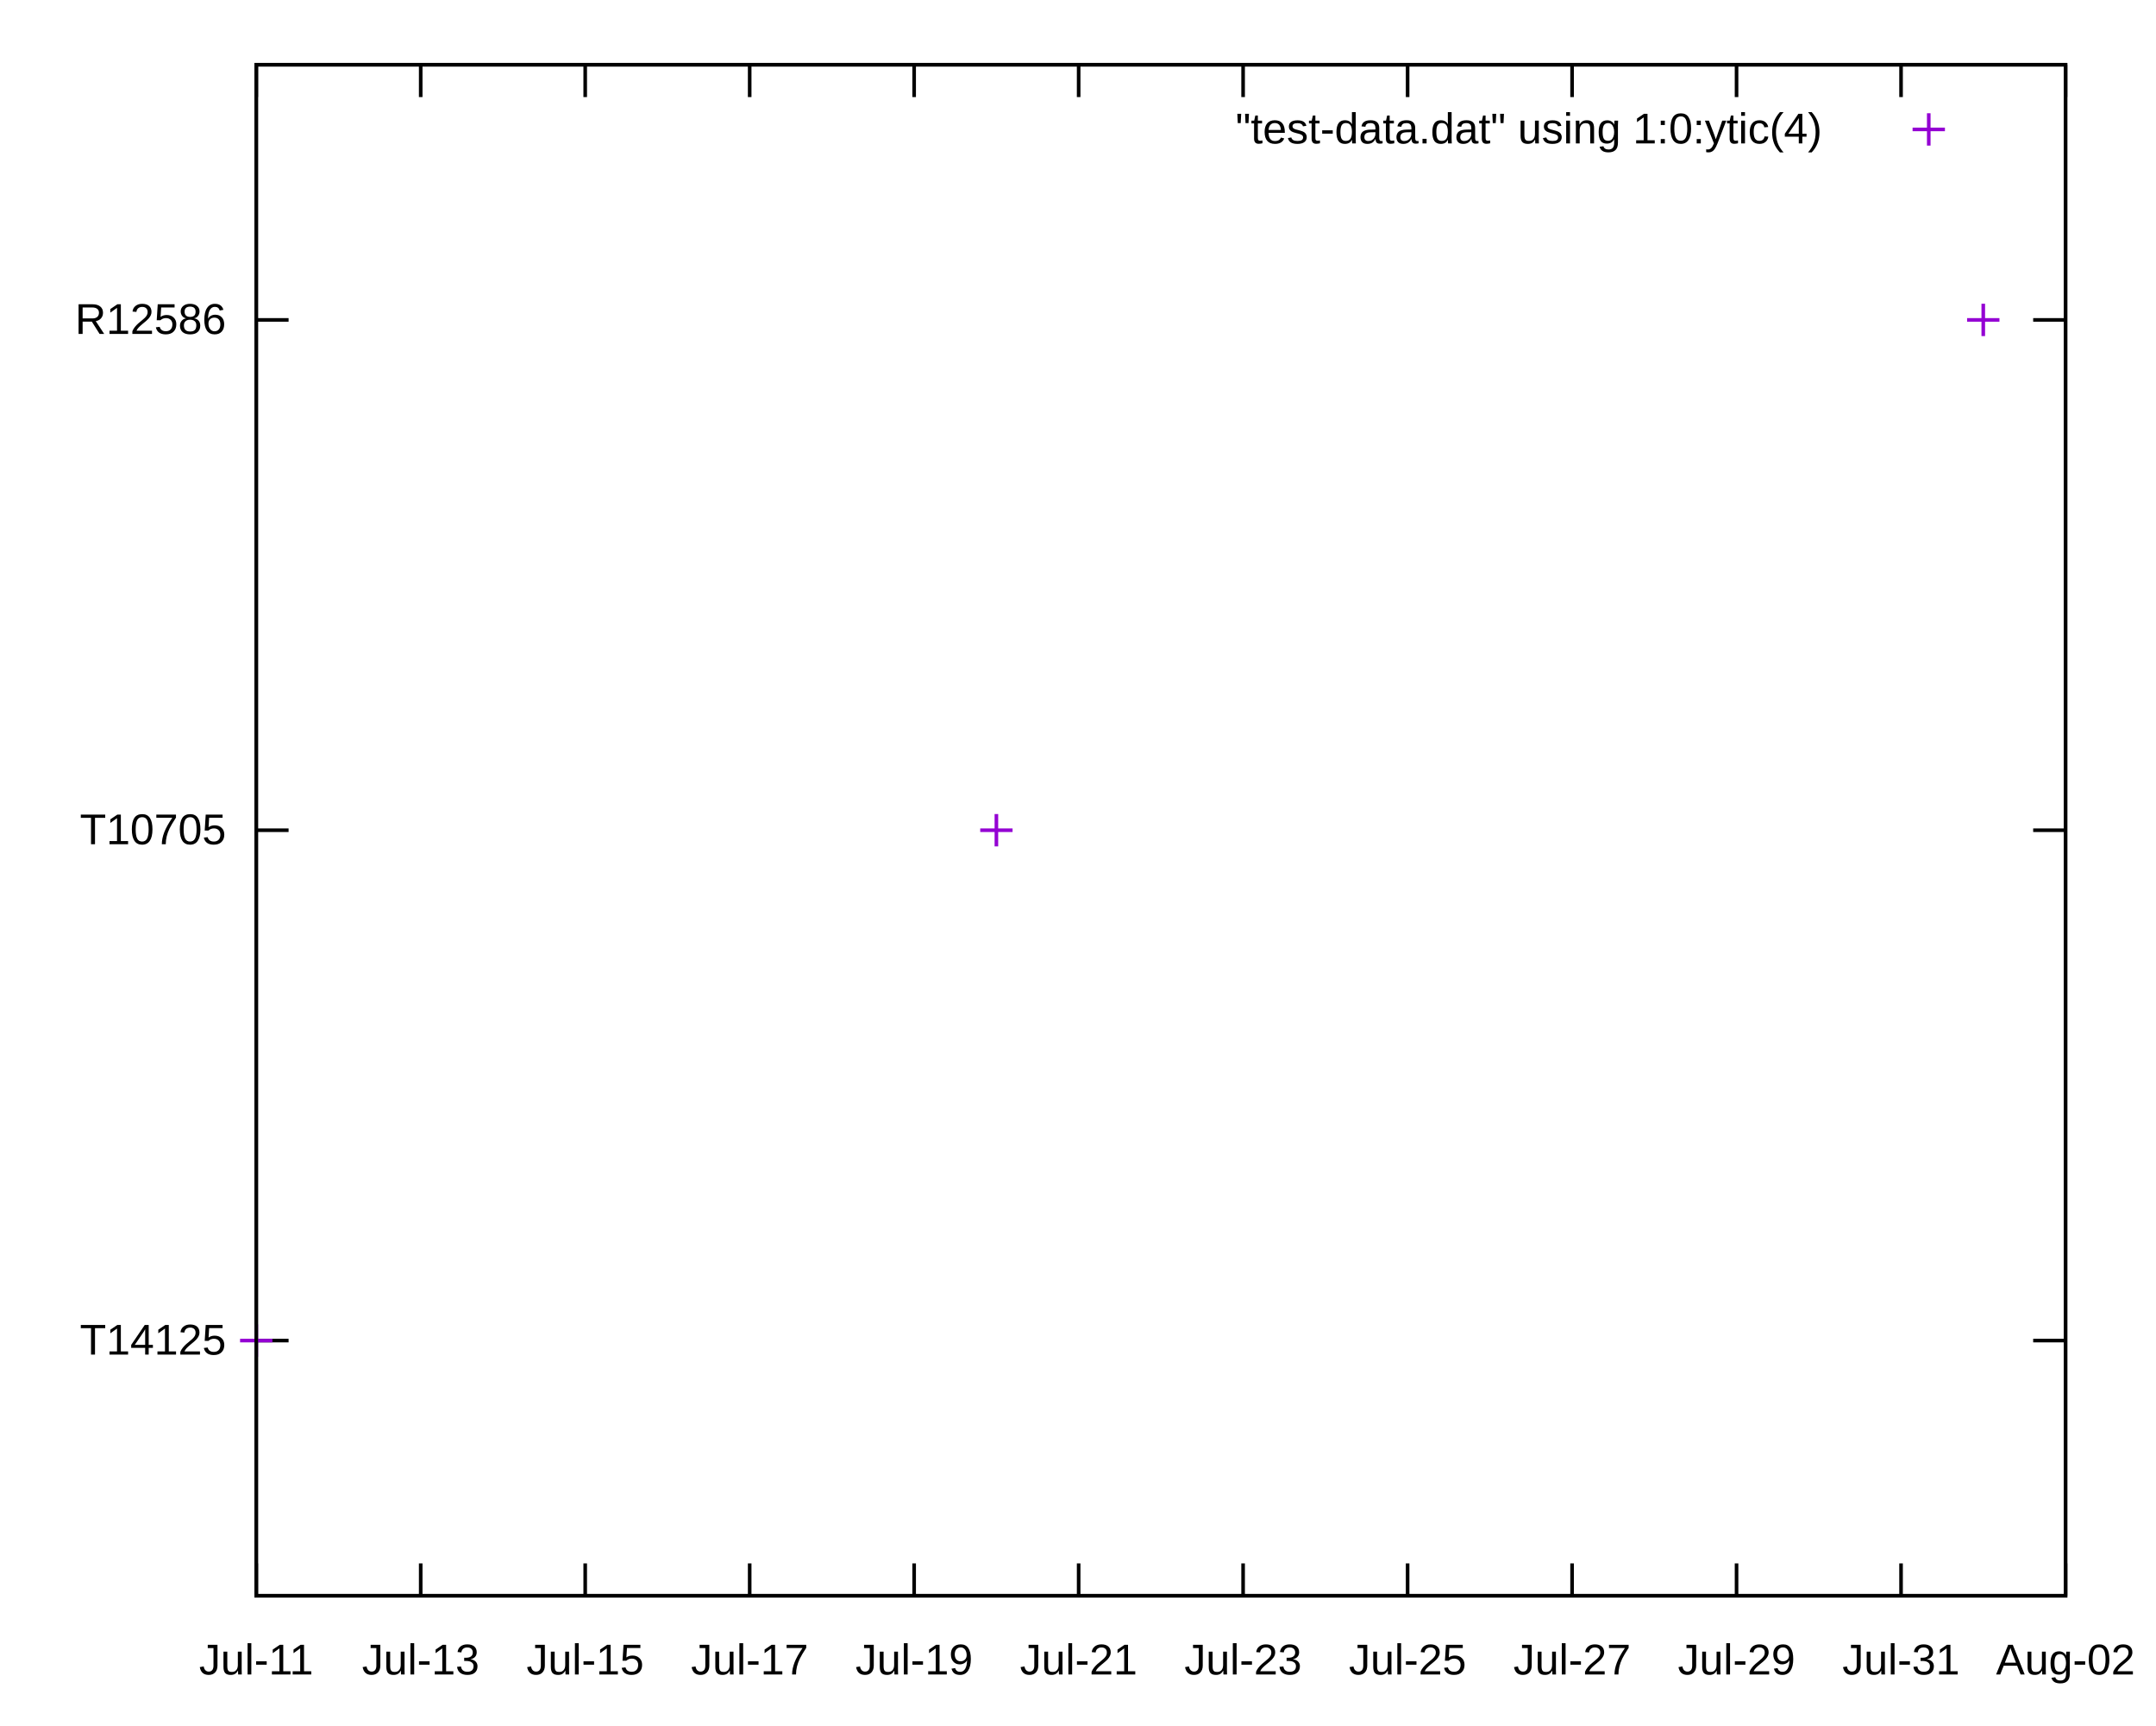
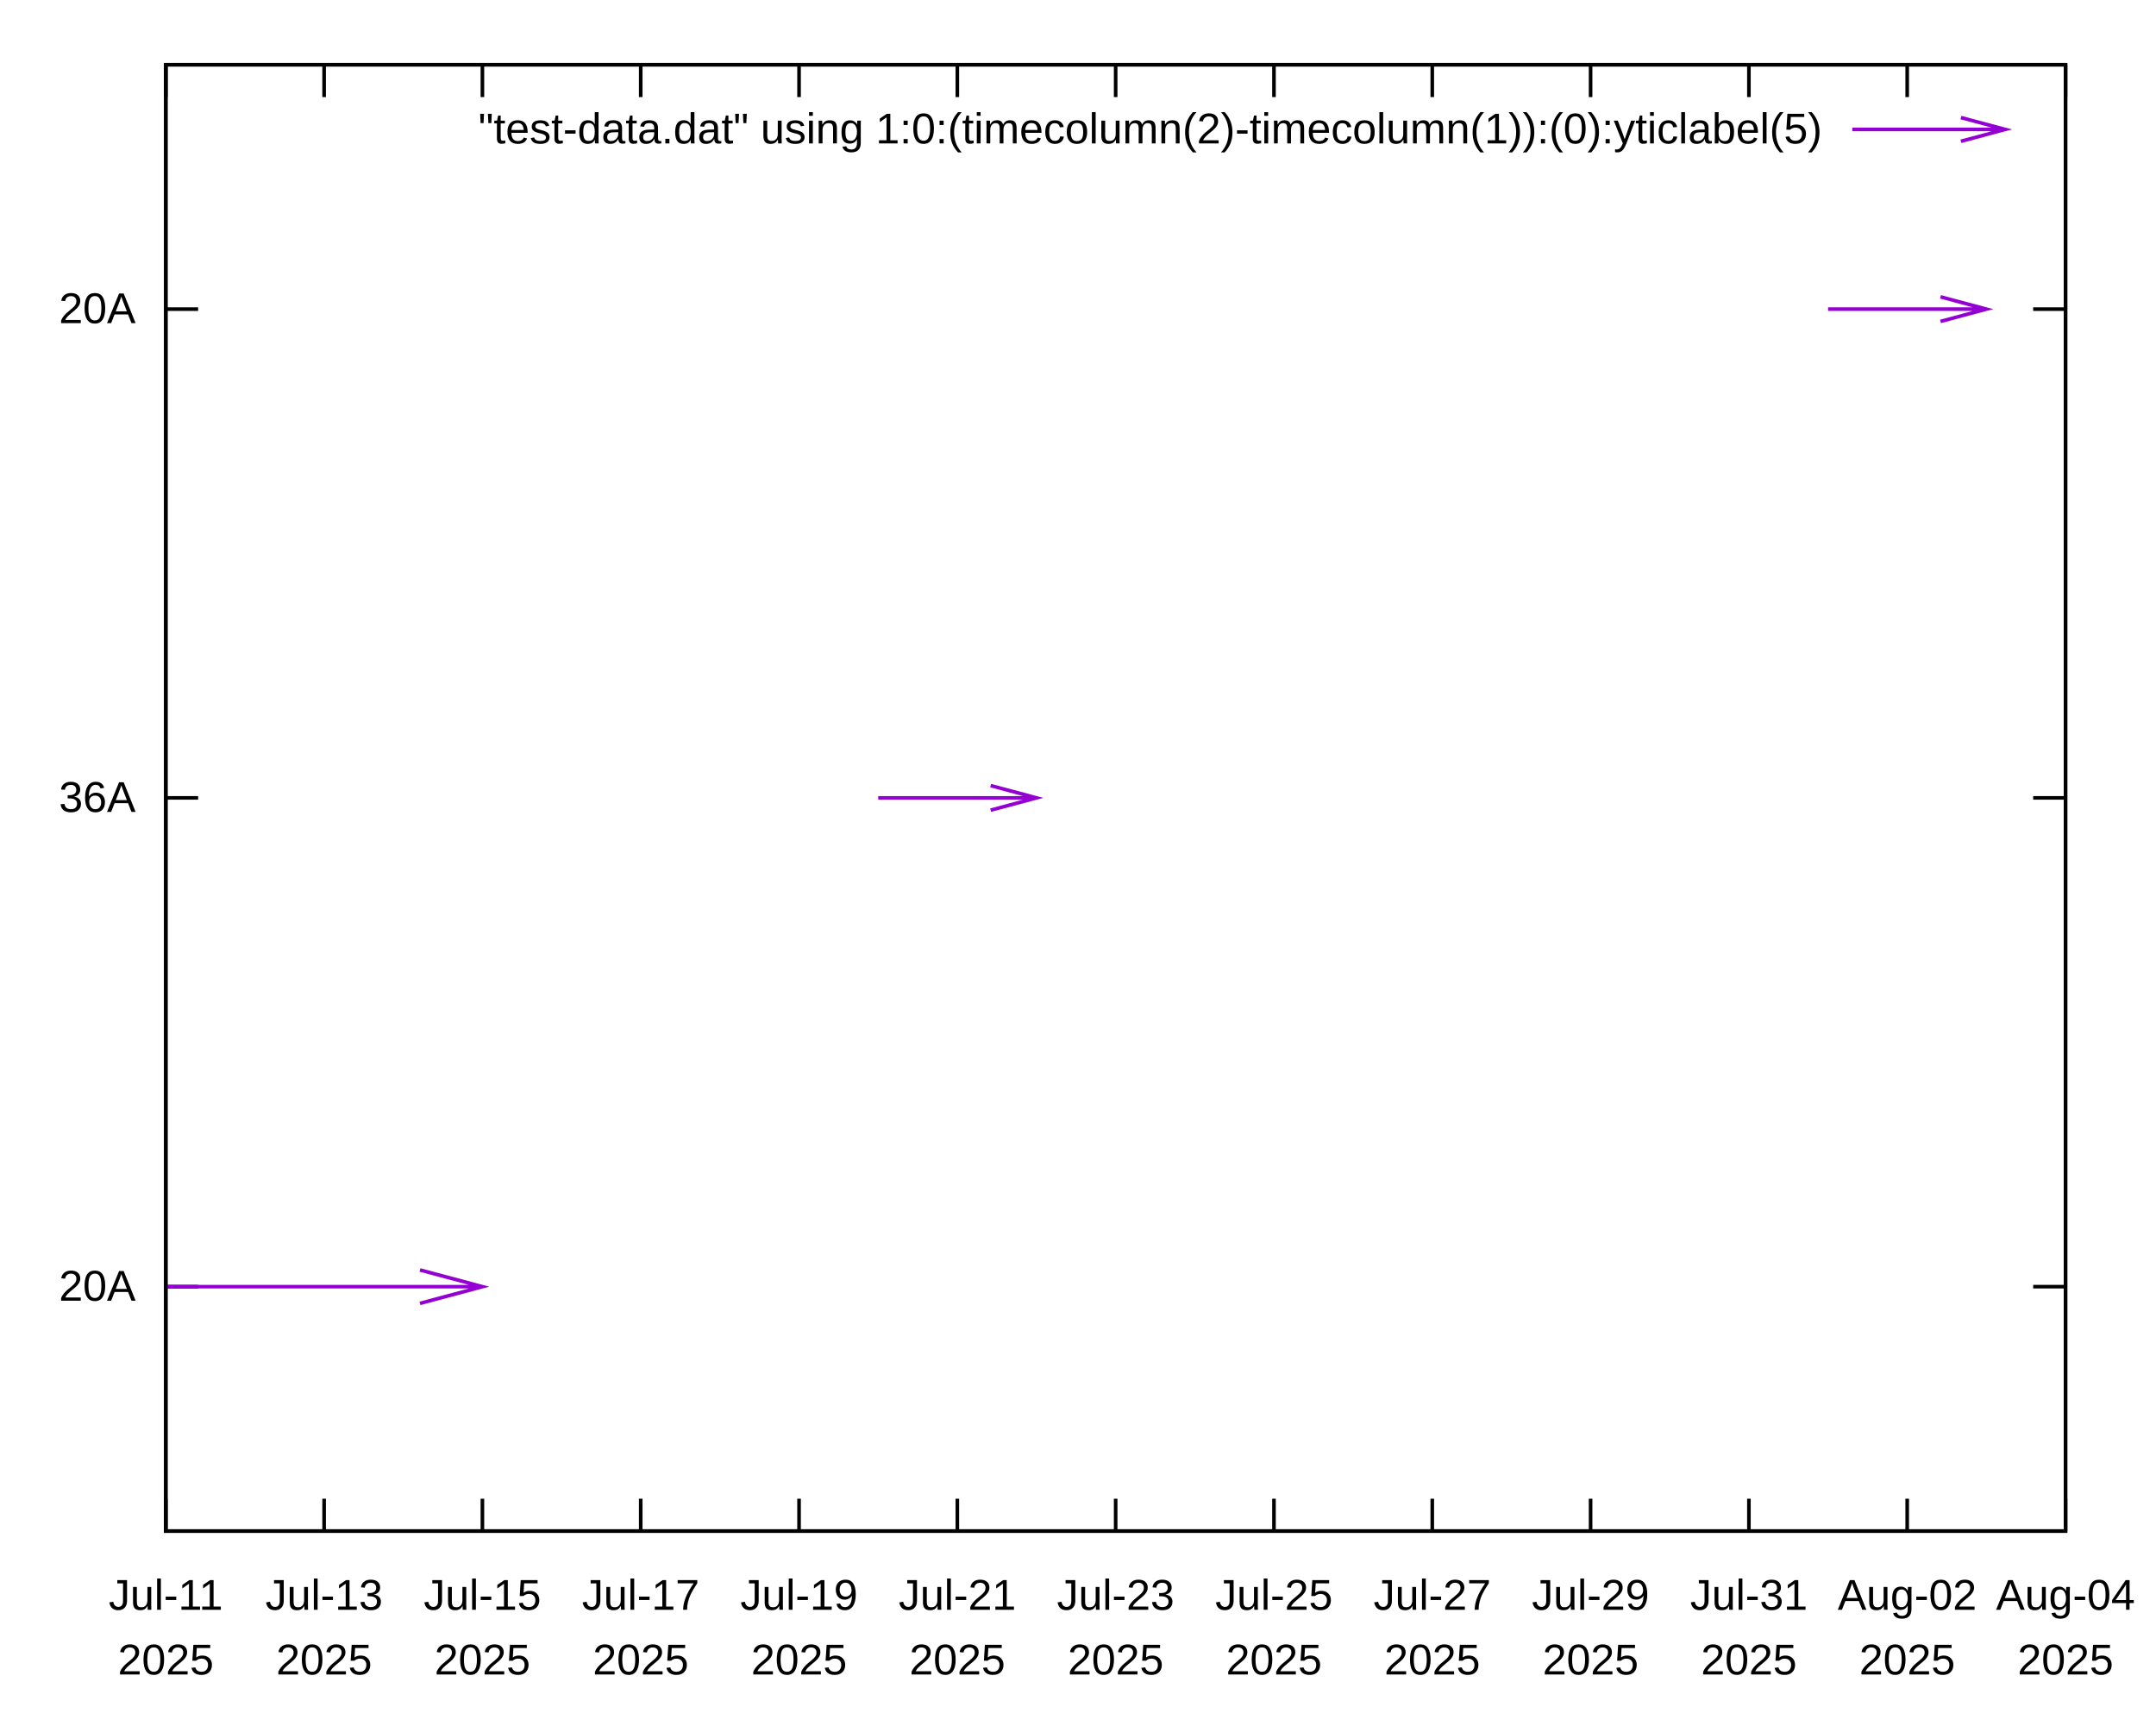
<svg xmlns="http://www.w3.org/2000/svg" xmlns:xlink="http://www.w3.org/1999/xlink" width="600" height="480" viewBox="0 0 600 480">
  <g id="gnuplot_canvas">
    <rect x="0" y="0" width="600" height="480" fill="none" />
    <defs>
      <circle id="gpDot" r="0.5" stroke-width="0.5" stroke="currentColor" />
      <path id="gpPt0" stroke-width="0.222" stroke="currentColor" d="M-1,0 h2 M0,-1 v2" />
      <path id="gpPt1" stroke-width="0.222" stroke="currentColor" d="M-1,-1 L1,1 M1,-1 L-1,1" />
      <path id="gpPt2" stroke-width="0.222" stroke="currentColor" d="M-1,0 L1,0 M0,-1 L0,1 M-1,-1 L1,1 M-1,1 L1,-1" />
      <rect id="gpPt3" stroke-width="0.222" stroke="currentColor" x="-1" y="-1" width="2" height="2" />
      <rect id="gpPt4" stroke-width="0.222" stroke="currentColor" fill="currentColor" x="-1" y="-1" width="2" height="2" />
      <circle id="gpPt5" stroke-width="0.222" stroke="currentColor" cx="0" cy="0" r="1" />
      <use xlink:href="#gpPt5" id="gpPt6" fill="currentColor" stroke="none" />
      <path id="gpPt7" stroke-width="0.222" stroke="currentColor" d="M0,-1.33 L-1.33,0.67 L1.33,0.67 z" />
      <use xlink:href="#gpPt7" id="gpPt8" fill="currentColor" stroke="none" />
      <use xlink:href="#gpPt7" id="gpPt9" stroke="currentColor" transform="rotate(180)" />
      <use xlink:href="#gpPt9" id="gpPt10" fill="currentColor" stroke="none" />
      <use xlink:href="#gpPt3" id="gpPt11" stroke="currentColor" transform="rotate(45)" />
      <use xlink:href="#gpPt11" id="gpPt12" fill="currentColor" stroke="none" />
      <path id="gpPt13" stroke-width="0.222" stroke="currentColor" d="M0,1.330 L1.265,0.411 L0.782,-1.067 L-0.782,-1.076 L-1.265,0.411 z" />
      <use xlink:href="#gpPt13" id="gpPt14" fill="currentColor" stroke="none" />
      <filter id="textbox" filterUnits="objectBoundingBox" x="0" y="0" height="1" width="1">
        <feFlood flood-color="white" flood-opacity="1" result="bgnd" />
        <feComposite in="SourceGraphic" in2="bgnd" operator="atop" />
      </filter>
      <filter id="greybox" filterUnits="objectBoundingBox" x="0" y="0" height="1" width="1">
        <feFlood flood-color="lightgrey" flood-opacity="1" result="grey" />
        <feComposite in="SourceGraphic" in2="grey" operator="atop" />
      </filter>
    </defs>
    <g fill="none" color="white" stroke="currentColor" stroke-width="1.00" stroke-linecap="butt" stroke-linejoin="miter">
</g>
    <g fill="none" color="black" stroke="currentColor" stroke-width="1.00" stroke-linecap="butt" stroke-linejoin="miter">
-       <path stroke="black" d="M71.31,373.00 L80.31,373.00 M574.82,373.00 L565.82,373.00  " />
-       <g transform="translate(62.92,376.90)" stroke="none" fill="black" font-family="Arial" font-size="12.00" text-anchor="end">
-         <text>
-           <tspan font-family="Arial">T14125</tspan>
-         </text>
-       </g>
-     </g>
-     <g fill="none" color="black" stroke="currentColor" stroke-width="1.00" stroke-linecap="butt" stroke-linejoin="miter">
-       <path stroke="black" d="M71.31,231.00 L80.31,231.00 M574.82,231.00 L565.82,231.00  " />
-       <g transform="translate(62.92,234.90)" stroke="none" fill="black" font-family="Arial" font-size="12.00" text-anchor="end">
-         <text>
-           <tspan font-family="Arial">T10705</tspan>
-         </text>
-       </g>
-     </g>
-     <g fill="none" color="black" stroke="currentColor" stroke-width="1.00" stroke-linecap="butt" stroke-linejoin="miter">
-       <path stroke="black" d="M71.31,89.01 L80.31,89.01 M574.82,89.01 L565.82,89.01  " />
-       <g transform="translate(62.92,92.91)" stroke="none" fill="black" font-family="Arial" font-size="12.00" text-anchor="end">
-         <text>
-           <tspan font-family="Arial">R12586</tspan>
-         </text>
-       </g>
-     </g>
-     <g fill="none" color="black" stroke="currentColor" stroke-width="1.00" stroke-linecap="butt" stroke-linejoin="miter">
-       <path stroke="black" d="M71.31,444.00 L71.31,435.00 M71.31,18.01 L71.31,27.01  " />
-       <g transform="translate(71.31,465.90)" stroke="none" fill="black" font-family="Arial" font-size="12.00" text-anchor="middle">
+       <path stroke="black" d="M46.14,358.00 L55.14,358.00 M574.82,358.00 L565.82,358.00  " />
+       <g transform="translate(37.75,361.90)" stroke="none" fill="black" font-family="Arial" font-size="12.00" text-anchor="end">
+         <text>
+           <tspan font-family="Arial">20A</tspan>
+         </text>
+       </g>
+     </g>
+     <g fill="none" color="black" stroke="currentColor" stroke-width="1.00" stroke-linecap="butt" stroke-linejoin="miter">
+       <path stroke="black" d="M46.14,222.00 L55.14,222.00 M574.82,222.00 L565.82,222.00  " />
+       <g transform="translate(37.75,225.90)" stroke="none" fill="black" font-family="Arial" font-size="12.00" text-anchor="end">
+         <text>
+           <tspan font-family="Arial">36A</tspan>
+         </text>
+       </g>
+     </g>
+     <g fill="none" color="black" stroke="currentColor" stroke-width="1.00" stroke-linecap="butt" stroke-linejoin="miter">
+       <path stroke="black" d="M46.14,86.01 L55.14,86.01 M574.82,86.01 L565.82,86.01  " />
+       <g transform="translate(37.75,89.91)" stroke="none" fill="black" font-family="Arial" font-size="12.00" text-anchor="end">
+         <text>
+           <tspan font-family="Arial">20A</tspan>
+         </text>
+       </g>
+     </g>
+     <g fill="none" color="black" stroke="currentColor" stroke-width="1.00" stroke-linecap="butt" stroke-linejoin="miter">
+       <path stroke="black" d="M46.14,426.00 L46.14,417.00 M46.14,18.01 L46.14,27.01  " />
+       <g transform="translate(46.14,447.90)" stroke="none" fill="black" font-family="Arial" font-size="12.00" text-anchor="middle">
        <text>
          <tspan font-family="Arial">Jul-11</tspan>
        </text>
      </g>
-     </g>
-     <g fill="none" color="black" stroke="currentColor" stroke-width="1.00" stroke-linecap="butt" stroke-linejoin="miter">
-       <path stroke="black" d="M117.08,444.00 L117.08,435.00 M117.08,18.01 L117.08,27.01  " />
-       <g transform="translate(117.08,465.90)" stroke="none" fill="black" font-family="Arial" font-size="12.00" text-anchor="middle">
+       <g transform="translate(46.14,465.90)" stroke="none" fill="black" font-family="Arial" font-size="12.00" text-anchor="middle">
+         <text>
+           <tspan font-family="Arial">2025</tspan>
+         </text>
+       </g>
+     </g>
+     <g fill="none" color="black" stroke="currentColor" stroke-width="1.00" stroke-linecap="butt" stroke-linejoin="miter">
+       <path stroke="black" d="M90.20,426.00 L90.20,417.00 M90.20,18.01 L90.20,27.01  " />
+       <g transform="translate(90.20,447.90)" stroke="none" fill="black" font-family="Arial" font-size="12.00" text-anchor="middle">
        <text>
          <tspan font-family="Arial">Jul-13</tspan>
        </text>
      </g>
-     </g>
-     <g fill="none" color="black" stroke="currentColor" stroke-width="1.00" stroke-linecap="butt" stroke-linejoin="miter">
-       <path stroke="black" d="M162.86,444.00 L162.86,435.00 M162.86,18.01 L162.86,27.01  " />
-       <g transform="translate(162.86,465.90)" stroke="none" fill="black" font-family="Arial" font-size="12.00" text-anchor="middle">
+       <g transform="translate(90.20,465.90)" stroke="none" fill="black" font-family="Arial" font-size="12.00" text-anchor="middle">
+         <text>
+           <tspan font-family="Arial">2025</tspan>
+         </text>
+       </g>
+     </g>
+     <g fill="none" color="black" stroke="currentColor" stroke-width="1.00" stroke-linecap="butt" stroke-linejoin="miter">
+       <path stroke="black" d="M134.25,426.00 L134.25,417.00 M134.25,18.01 L134.25,27.01  " />
+       <g transform="translate(134.25,447.90)" stroke="none" fill="black" font-family="Arial" font-size="12.00" text-anchor="middle">
        <text>
          <tspan font-family="Arial">Jul-15</tspan>
        </text>
      </g>
-     </g>
-     <g fill="none" color="black" stroke="currentColor" stroke-width="1.00" stroke-linecap="butt" stroke-linejoin="miter">
-       <path stroke="black" d="M208.63,444.00 L208.63,435.00 M208.63,18.01 L208.63,27.01  " />
-       <g transform="translate(208.63,465.90)" stroke="none" fill="black" font-family="Arial" font-size="12.00" text-anchor="middle">
+       <g transform="translate(134.25,465.90)" stroke="none" fill="black" font-family="Arial" font-size="12.00" text-anchor="middle">
+         <text>
+           <tspan font-family="Arial">2025</tspan>
+         </text>
+       </g>
+     </g>
+     <g fill="none" color="black" stroke="currentColor" stroke-width="1.00" stroke-linecap="butt" stroke-linejoin="miter">
+       <path stroke="black" d="M178.31,426.00 L178.31,417.00 M178.31,18.01 L178.31,27.01  " />
+       <g transform="translate(178.31,447.90)" stroke="none" fill="black" font-family="Arial" font-size="12.00" text-anchor="middle">
        <text>
          <tspan font-family="Arial">Jul-17</tspan>
        </text>
      </g>
-     </g>
-     <g fill="none" color="black" stroke="currentColor" stroke-width="1.00" stroke-linecap="butt" stroke-linejoin="miter">
-       <path stroke="black" d="M254.40,444.00 L254.40,435.00 M254.40,18.01 L254.40,27.01  " />
-       <g transform="translate(254.40,465.90)" stroke="none" fill="black" font-family="Arial" font-size="12.00" text-anchor="middle">
+       <g transform="translate(178.31,465.90)" stroke="none" fill="black" font-family="Arial" font-size="12.00" text-anchor="middle">
+         <text>
+           <tspan font-family="Arial">2025</tspan>
+         </text>
+       </g>
+     </g>
+     <g fill="none" color="black" stroke="currentColor" stroke-width="1.00" stroke-linecap="butt" stroke-linejoin="miter">
+       <path stroke="black" d="M222.37,426.00 L222.37,417.00 M222.37,18.01 L222.37,27.01  " />
+       <g transform="translate(222.37,447.90)" stroke="none" fill="black" font-family="Arial" font-size="12.00" text-anchor="middle">
        <text>
          <tspan font-family="Arial">Jul-19</tspan>
        </text>
      </g>
-     </g>
-     <g fill="none" color="black" stroke="currentColor" stroke-width="1.00" stroke-linecap="butt" stroke-linejoin="miter">
-       <path stroke="black" d="M300.18,444.00 L300.18,435.00 M300.18,18.01 L300.18,27.01  " />
-       <g transform="translate(300.18,465.90)" stroke="none" fill="black" font-family="Arial" font-size="12.00" text-anchor="middle">
+       <g transform="translate(222.37,465.90)" stroke="none" fill="black" font-family="Arial" font-size="12.00" text-anchor="middle">
+         <text>
+           <tspan font-family="Arial">2025</tspan>
+         </text>
+       </g>
+     </g>
+     <g fill="none" color="black" stroke="currentColor" stroke-width="1.00" stroke-linecap="butt" stroke-linejoin="miter">
+       <path stroke="black" d="M266.42,426.00 L266.42,417.00 M266.42,18.01 L266.42,27.01  " />
+       <g transform="translate(266.42,447.90)" stroke="none" fill="black" font-family="Arial" font-size="12.00" text-anchor="middle">
        <text>
          <tspan font-family="Arial">Jul-21</tspan>
        </text>
      </g>
-     </g>
-     <g fill="none" color="black" stroke="currentColor" stroke-width="1.00" stroke-linecap="butt" stroke-linejoin="miter">
-       <path stroke="black" d="M345.95,444.00 L345.95,435.00 M345.95,18.01 L345.95,27.01  " />
-       <g transform="translate(345.95,465.90)" stroke="none" fill="black" font-family="Arial" font-size="12.00" text-anchor="middle">
+       <g transform="translate(266.42,465.90)" stroke="none" fill="black" font-family="Arial" font-size="12.00" text-anchor="middle">
+         <text>
+           <tspan font-family="Arial">2025</tspan>
+         </text>
+       </g>
+     </g>
+     <g fill="none" color="black" stroke="currentColor" stroke-width="1.00" stroke-linecap="butt" stroke-linejoin="miter">
+       <path stroke="black" d="M310.48,426.00 L310.48,417.00 M310.48,18.01 L310.48,27.01  " />
+       <g transform="translate(310.48,447.90)" stroke="none" fill="black" font-family="Arial" font-size="12.00" text-anchor="middle">
        <text>
          <tspan font-family="Arial">Jul-23</tspan>
        </text>
      </g>
-     </g>
-     <g fill="none" color="black" stroke="currentColor" stroke-width="1.00" stroke-linecap="butt" stroke-linejoin="miter">
-       <path stroke="black" d="M391.73,444.00 L391.73,435.00 M391.73,18.01 L391.73,27.01  " />
-       <g transform="translate(391.73,465.90)" stroke="none" fill="black" font-family="Arial" font-size="12.00" text-anchor="middle">
+       <g transform="translate(310.48,465.90)" stroke="none" fill="black" font-family="Arial" font-size="12.00" text-anchor="middle">
+         <text>
+           <tspan font-family="Arial">2025</tspan>
+         </text>
+       </g>
+     </g>
+     <g fill="none" color="black" stroke="currentColor" stroke-width="1.00" stroke-linecap="butt" stroke-linejoin="miter">
+       <path stroke="black" d="M354.54,426.00 L354.54,417.00 M354.54,18.01 L354.54,27.01  " />
+       <g transform="translate(354.54,447.90)" stroke="none" fill="black" font-family="Arial" font-size="12.00" text-anchor="middle">
        <text>
          <tspan font-family="Arial">Jul-25</tspan>
        </text>
      </g>
-     </g>
-     <g fill="none" color="black" stroke="currentColor" stroke-width="1.00" stroke-linecap="butt" stroke-linejoin="miter">
-       <path stroke="black" d="M437.50,444.00 L437.50,435.00 M437.50,18.01 L437.50,27.01  " />
-       <g transform="translate(437.50,465.90)" stroke="none" fill="black" font-family="Arial" font-size="12.00" text-anchor="middle">
+       <g transform="translate(354.54,465.90)" stroke="none" fill="black" font-family="Arial" font-size="12.00" text-anchor="middle">
+         <text>
+           <tspan font-family="Arial">2025</tspan>
+         </text>
+       </g>
+     </g>
+     <g fill="none" color="black" stroke="currentColor" stroke-width="1.00" stroke-linecap="butt" stroke-linejoin="miter">
+       <path stroke="black" d="M398.59,426.00 L398.59,417.00 M398.59,18.01 L398.59,27.01  " />
+       <g transform="translate(398.59,447.90)" stroke="none" fill="black" font-family="Arial" font-size="12.00" text-anchor="middle">
        <text>
          <tspan font-family="Arial">Jul-27</tspan>
        </text>
      </g>
-     </g>
-     <g fill="none" color="black" stroke="currentColor" stroke-width="1.00" stroke-linecap="butt" stroke-linejoin="miter">
-       <path stroke="black" d="M483.27,444.00 L483.27,435.00 M483.27,18.01 L483.27,27.01  " />
-       <g transform="translate(483.27,465.90)" stroke="none" fill="black" font-family="Arial" font-size="12.00" text-anchor="middle">
+       <g transform="translate(398.59,465.90)" stroke="none" fill="black" font-family="Arial" font-size="12.00" text-anchor="middle">
+         <text>
+           <tspan font-family="Arial">2025</tspan>
+         </text>
+       </g>
+     </g>
+     <g fill="none" color="black" stroke="currentColor" stroke-width="1.00" stroke-linecap="butt" stroke-linejoin="miter">
+       <path stroke="black" d="M442.65,426.00 L442.65,417.00 M442.65,18.01 L442.65,27.01  " />
+       <g transform="translate(442.65,447.90)" stroke="none" fill="black" font-family="Arial" font-size="12.00" text-anchor="middle">
        <text>
          <tspan font-family="Arial">Jul-29</tspan>
        </text>
      </g>
-     </g>
-     <g fill="none" color="black" stroke="currentColor" stroke-width="1.00" stroke-linecap="butt" stroke-linejoin="miter">
-       <path stroke="black" d="M529.05,444.00 L529.05,435.00 M529.05,18.01 L529.05,27.01  " />
-       <g transform="translate(529.05,465.90)" stroke="none" fill="black" font-family="Arial" font-size="12.00" text-anchor="middle">
+       <g transform="translate(442.65,465.90)" stroke="none" fill="black" font-family="Arial" font-size="12.00" text-anchor="middle">
+         <text>
+           <tspan font-family="Arial">2025</tspan>
+         </text>
+       </g>
+     </g>
+     <g fill="none" color="black" stroke="currentColor" stroke-width="1.00" stroke-linecap="butt" stroke-linejoin="miter">
+       <path stroke="black" d="M486.71,426.00 L486.71,417.00 M486.71,18.01 L486.71,27.01  " />
+       <g transform="translate(486.71,447.90)" stroke="none" fill="black" font-family="Arial" font-size="12.00" text-anchor="middle">
        <text>
          <tspan font-family="Arial">Jul-31</tspan>
        </text>
      </g>
-     </g>
-     <g fill="none" color="black" stroke="currentColor" stroke-width="1.00" stroke-linecap="butt" stroke-linejoin="miter">
-       <path stroke="black" d="M574.82,444.00 L574.82,435.00 M574.82,18.01 L574.82,27.01  " />
+       <g transform="translate(486.71,465.90)" stroke="none" fill="black" font-family="Arial" font-size="12.00" text-anchor="middle">
+         <text>
+           <tspan font-family="Arial">2025</tspan>
+         </text>
+       </g>
+     </g>
+     <g fill="none" color="black" stroke="currentColor" stroke-width="1.00" stroke-linecap="butt" stroke-linejoin="miter">
+       <path stroke="black" d="M530.76,426.00 L530.76,417.00 M530.76,18.01 L530.76,27.01  " />
+       <g transform="translate(530.76,447.90)" stroke="none" fill="black" font-family="Arial" font-size="12.00" text-anchor="middle">
+         <text>
+           <tspan font-family="Arial">Aug-02</tspan>
+         </text>
+       </g>
+       <g transform="translate(530.76,465.90)" stroke="none" fill="black" font-family="Arial" font-size="12.00" text-anchor="middle">
+         <text>
+           <tspan font-family="Arial">2025</tspan>
+         </text>
+       </g>
+     </g>
+     <g fill="none" color="black" stroke="currentColor" stroke-width="1.00" stroke-linecap="butt" stroke-linejoin="miter">
+       <path stroke="black" d="M574.82,426.00 L574.82,417.00 M574.82,18.01 L574.82,27.01  " />
+       <g transform="translate(574.82,447.90)" stroke="none" fill="black" font-family="Arial" font-size="12.00" text-anchor="middle">
+         <text>
+           <tspan font-family="Arial">Aug-04</tspan>
+         </text>
+       </g>
      <g transform="translate(574.82,465.90)" stroke="none" fill="black" font-family="Arial" font-size="12.00" text-anchor="middle">
        <text>
-           <tspan font-family="Arial">Aug-02</tspan>
-         </text>
-       </g>
-     </g>
-     <g fill="none" color="black" stroke="currentColor" stroke-width="1.00" stroke-linecap="butt" stroke-linejoin="miter">
- </g>
-     <g fill="none" color="black" stroke="currentColor" stroke-width="1.00" stroke-linecap="butt" stroke-linejoin="miter">
-       <path stroke="black" d="M71.31,18.01 L71.31,444.00 L574.82,444.00 L574.82,18.01 L71.31,18.01 Z  " />
+           <tspan font-family="Arial">2025</tspan>
+         </text>
+       </g>
+     </g>
+     <g fill="none" color="black" stroke="currentColor" stroke-width="1.00" stroke-linecap="butt" stroke-linejoin="miter">
+ </g>
+     <g fill="none" color="black" stroke="currentColor" stroke-width="1.00" stroke-linecap="butt" stroke-linejoin="miter">
+       <path stroke="black" d="M46.14,18.01 L46.14,426.00 L574.82,426.00 L574.82,18.01 L46.14,18.01 Z  " />
    </g>
    <g fill="none" color="black" stroke="currentColor" stroke-width="1.00" stroke-linecap="butt" stroke-linejoin="miter">
</g>
    <g id="gnuplot_plot_1">
      <g fill="none" color="black" stroke="currentColor" stroke-width="1.00" stroke-linecap="butt" stroke-linejoin="miter">
        <g transform="translate(507.09,39.91)" stroke="none" fill="black" font-family="Arial" font-size="12.00" text-anchor="end">
-           <text>"test-data.dat" using 1:0:ytic(4)</text>
+           <text>"test-data.dat" using 1:0:(timecolumn(2)-timecolumn(1)):(0):yticlabel(5)</text>
        </g>
      </g>
      <g fill="none" color="black" stroke="currentColor" stroke-width="1.00" stroke-linecap="butt" stroke-linejoin="miter">
-         <use xlink:href="#gpPt0" transform="translate(71.31,373.00) scale(4.50)" color="rgb(148,   0, 211)" />
-         <use xlink:href="#gpPt0" transform="translate(277.29,231.00) scale(4.50)" color="rgb(148,   0, 211)" />
-         <use xlink:href="#gpPt0" transform="translate(551.93,89.01) scale(4.50)" color="rgb(148,   0, 211)" />
-         <use xlink:href="#gpPt0" transform="translate(536.76,36.01) scale(4.50)" color="rgb(148,   0, 211)" />
+         <path stroke="rgb(148,   0, 211)" d="M545.71,39.31 L558.04,36.01 L545.71,32.71 M515.48,36.01 L558.04,36.01  " />
+       </g>
+       <g fill="none" color="black" stroke="currentColor" stroke-width="1.00" stroke-linecap="butt" stroke-linejoin="miter">
+         <path stroke="rgb(148,   0, 211)" d="M116.87,362.65 L134.25,358.00 L116.87,353.35 M46.14,358.00 L134.25,358.00 M275.69,225.42 L288.45,222.00 L275.69,218.58   M244.40,222.00 L288.45,222.00 M540.03,89.43 L552.79,86.01 L540.03,82.59 M508.74,86.01 L552.79,86.01  " />
      </g>
    </g>
    <g fill="none" color="white" stroke="rgb(148,   0, 211)" stroke-width="2.00" stroke-linecap="butt" stroke-linejoin="miter">
</g>
    <g fill="none" color="black" stroke="currentColor" stroke-width="2.00" stroke-linecap="butt" stroke-linejoin="miter">
</g>
    <g fill="none" color="black" stroke="black" stroke-width="1.00" stroke-linecap="butt" stroke-linejoin="miter">
</g>
    <g fill="none" color="black" stroke="currentColor" stroke-width="1.00" stroke-linecap="butt" stroke-linejoin="miter">
-       <path stroke="black" d="M71.31,18.01 L71.31,444.00 L574.82,444.00 L574.82,18.01 L71.31,18.01 Z  " />
+       <path stroke="black" d="M46.14,18.01 L46.14,426.00 L574.82,426.00 L574.82,18.01 L46.14,18.01 Z  " />
    </g>
    <g fill="none" color="black" stroke="currentColor" stroke-width="1.00" stroke-linecap="butt" stroke-linejoin="miter">
</g>
  </g>
</svg>
